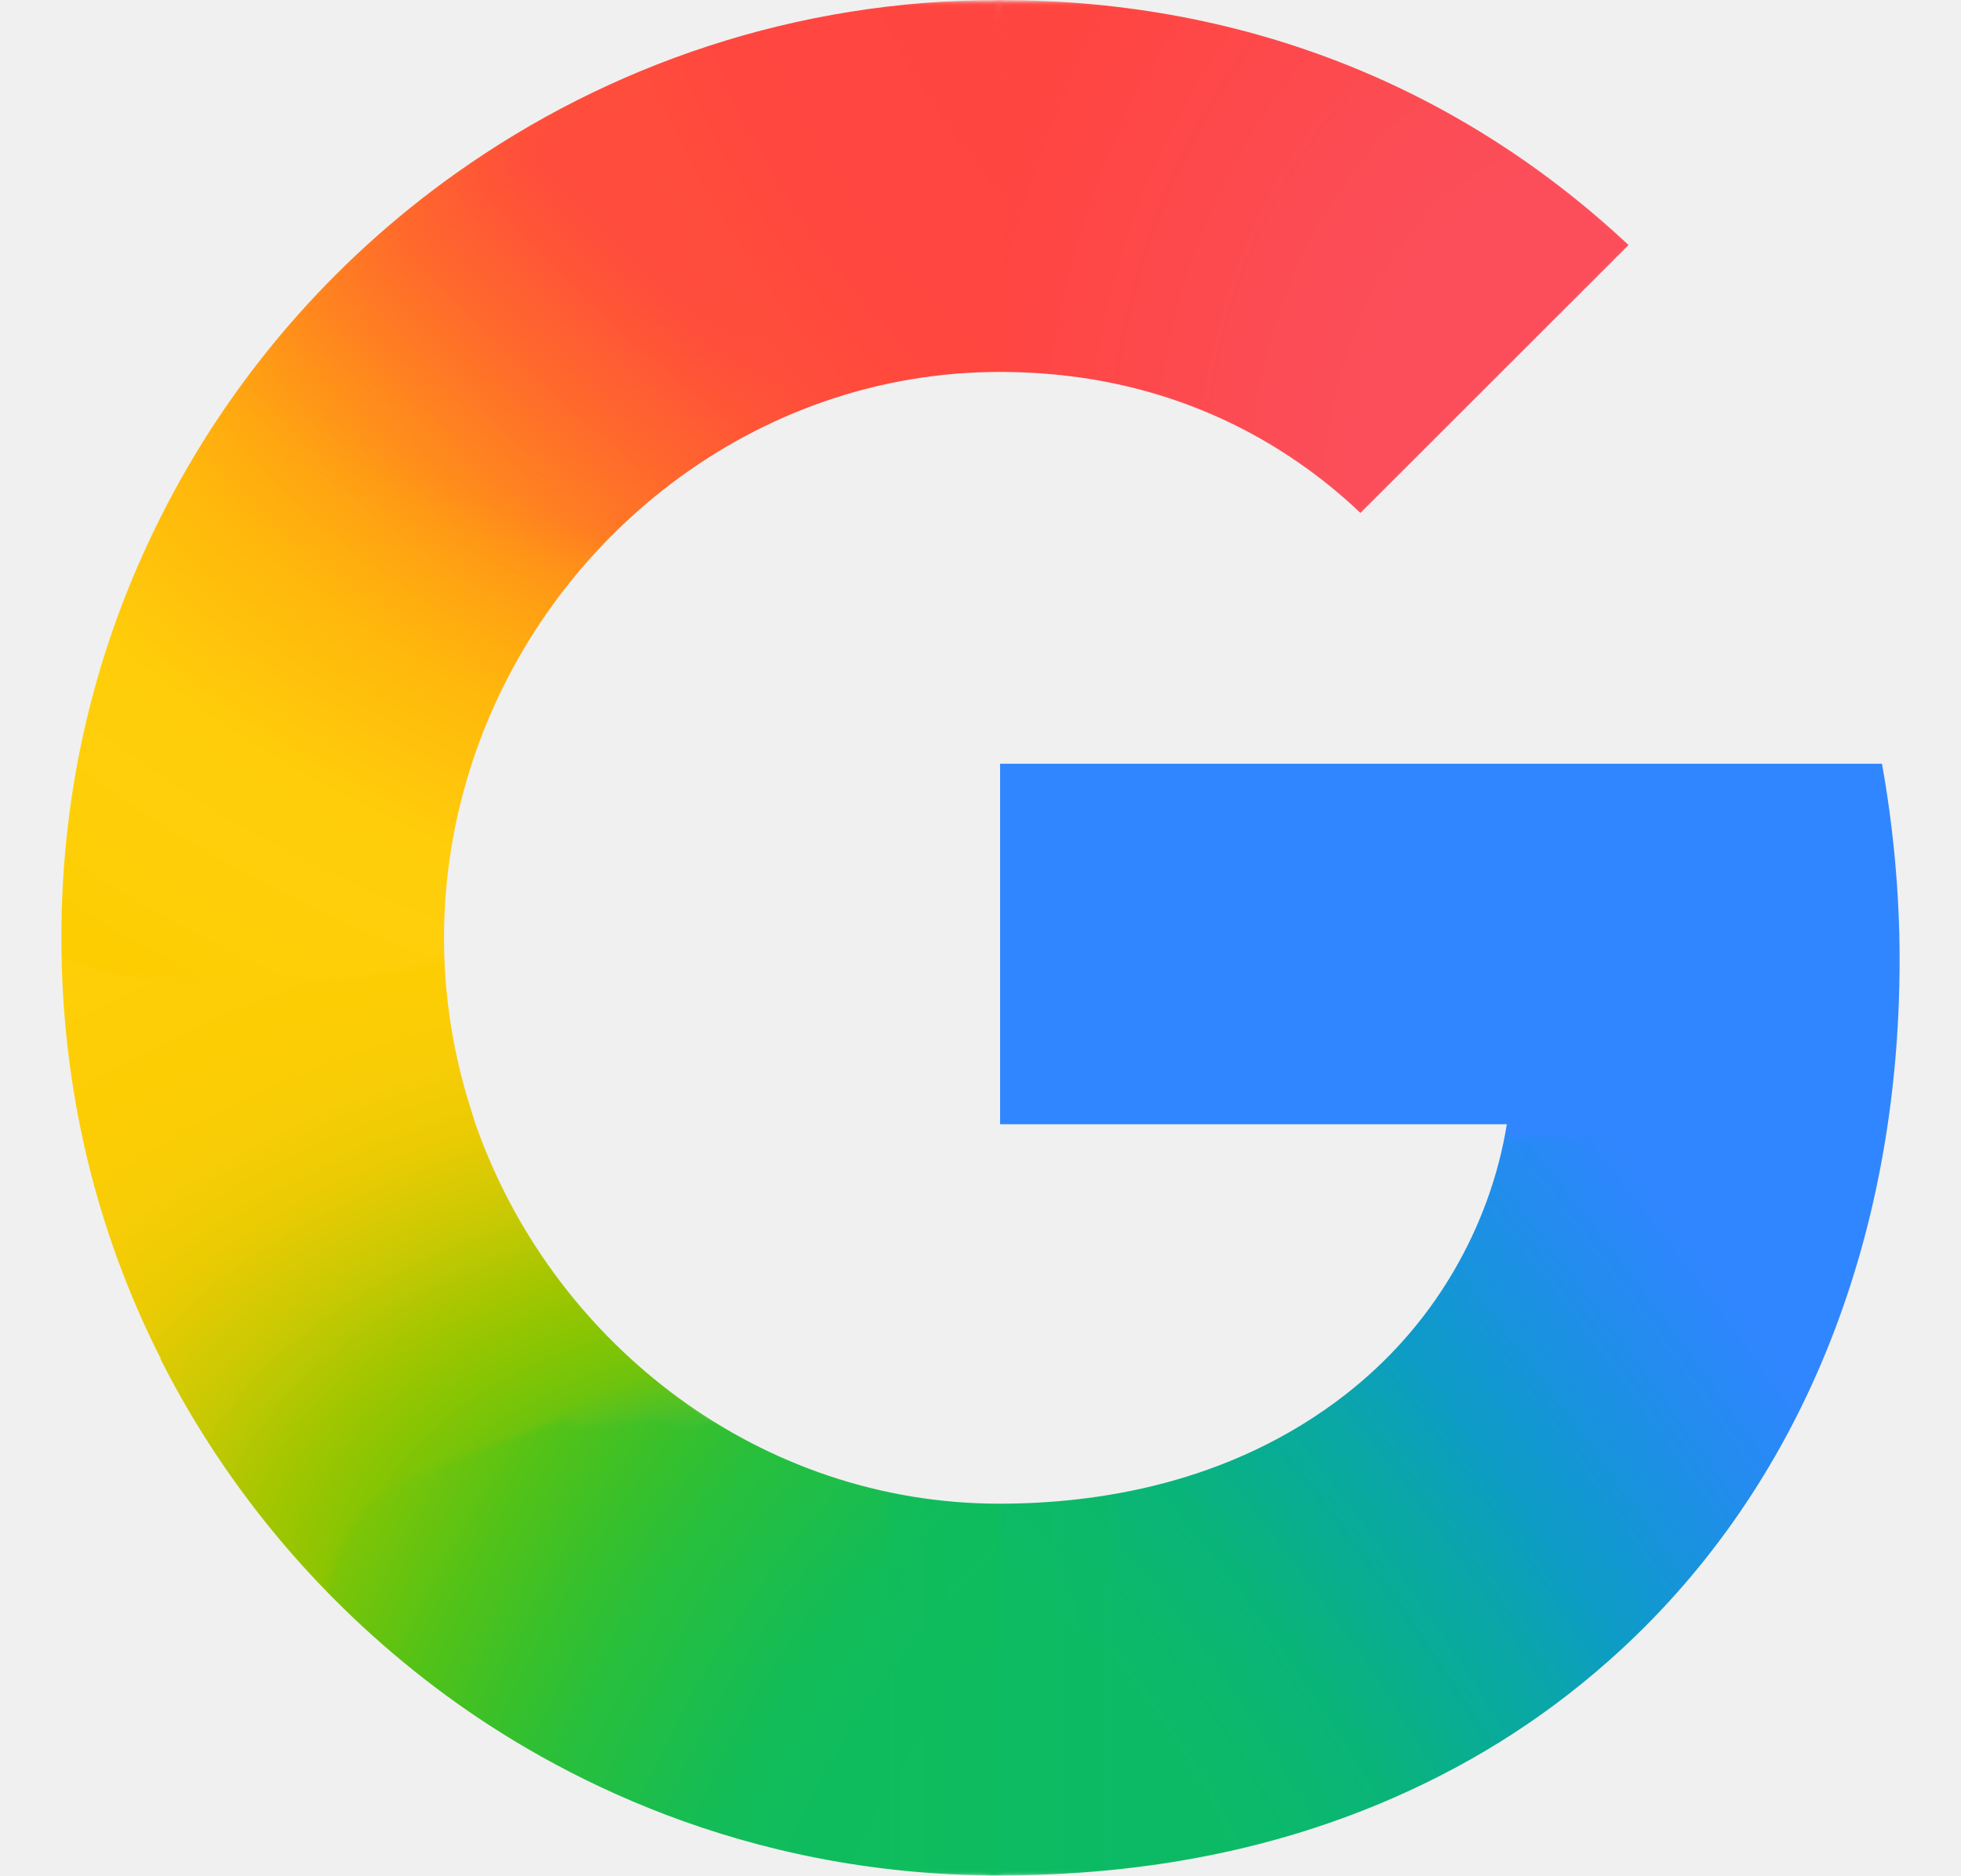
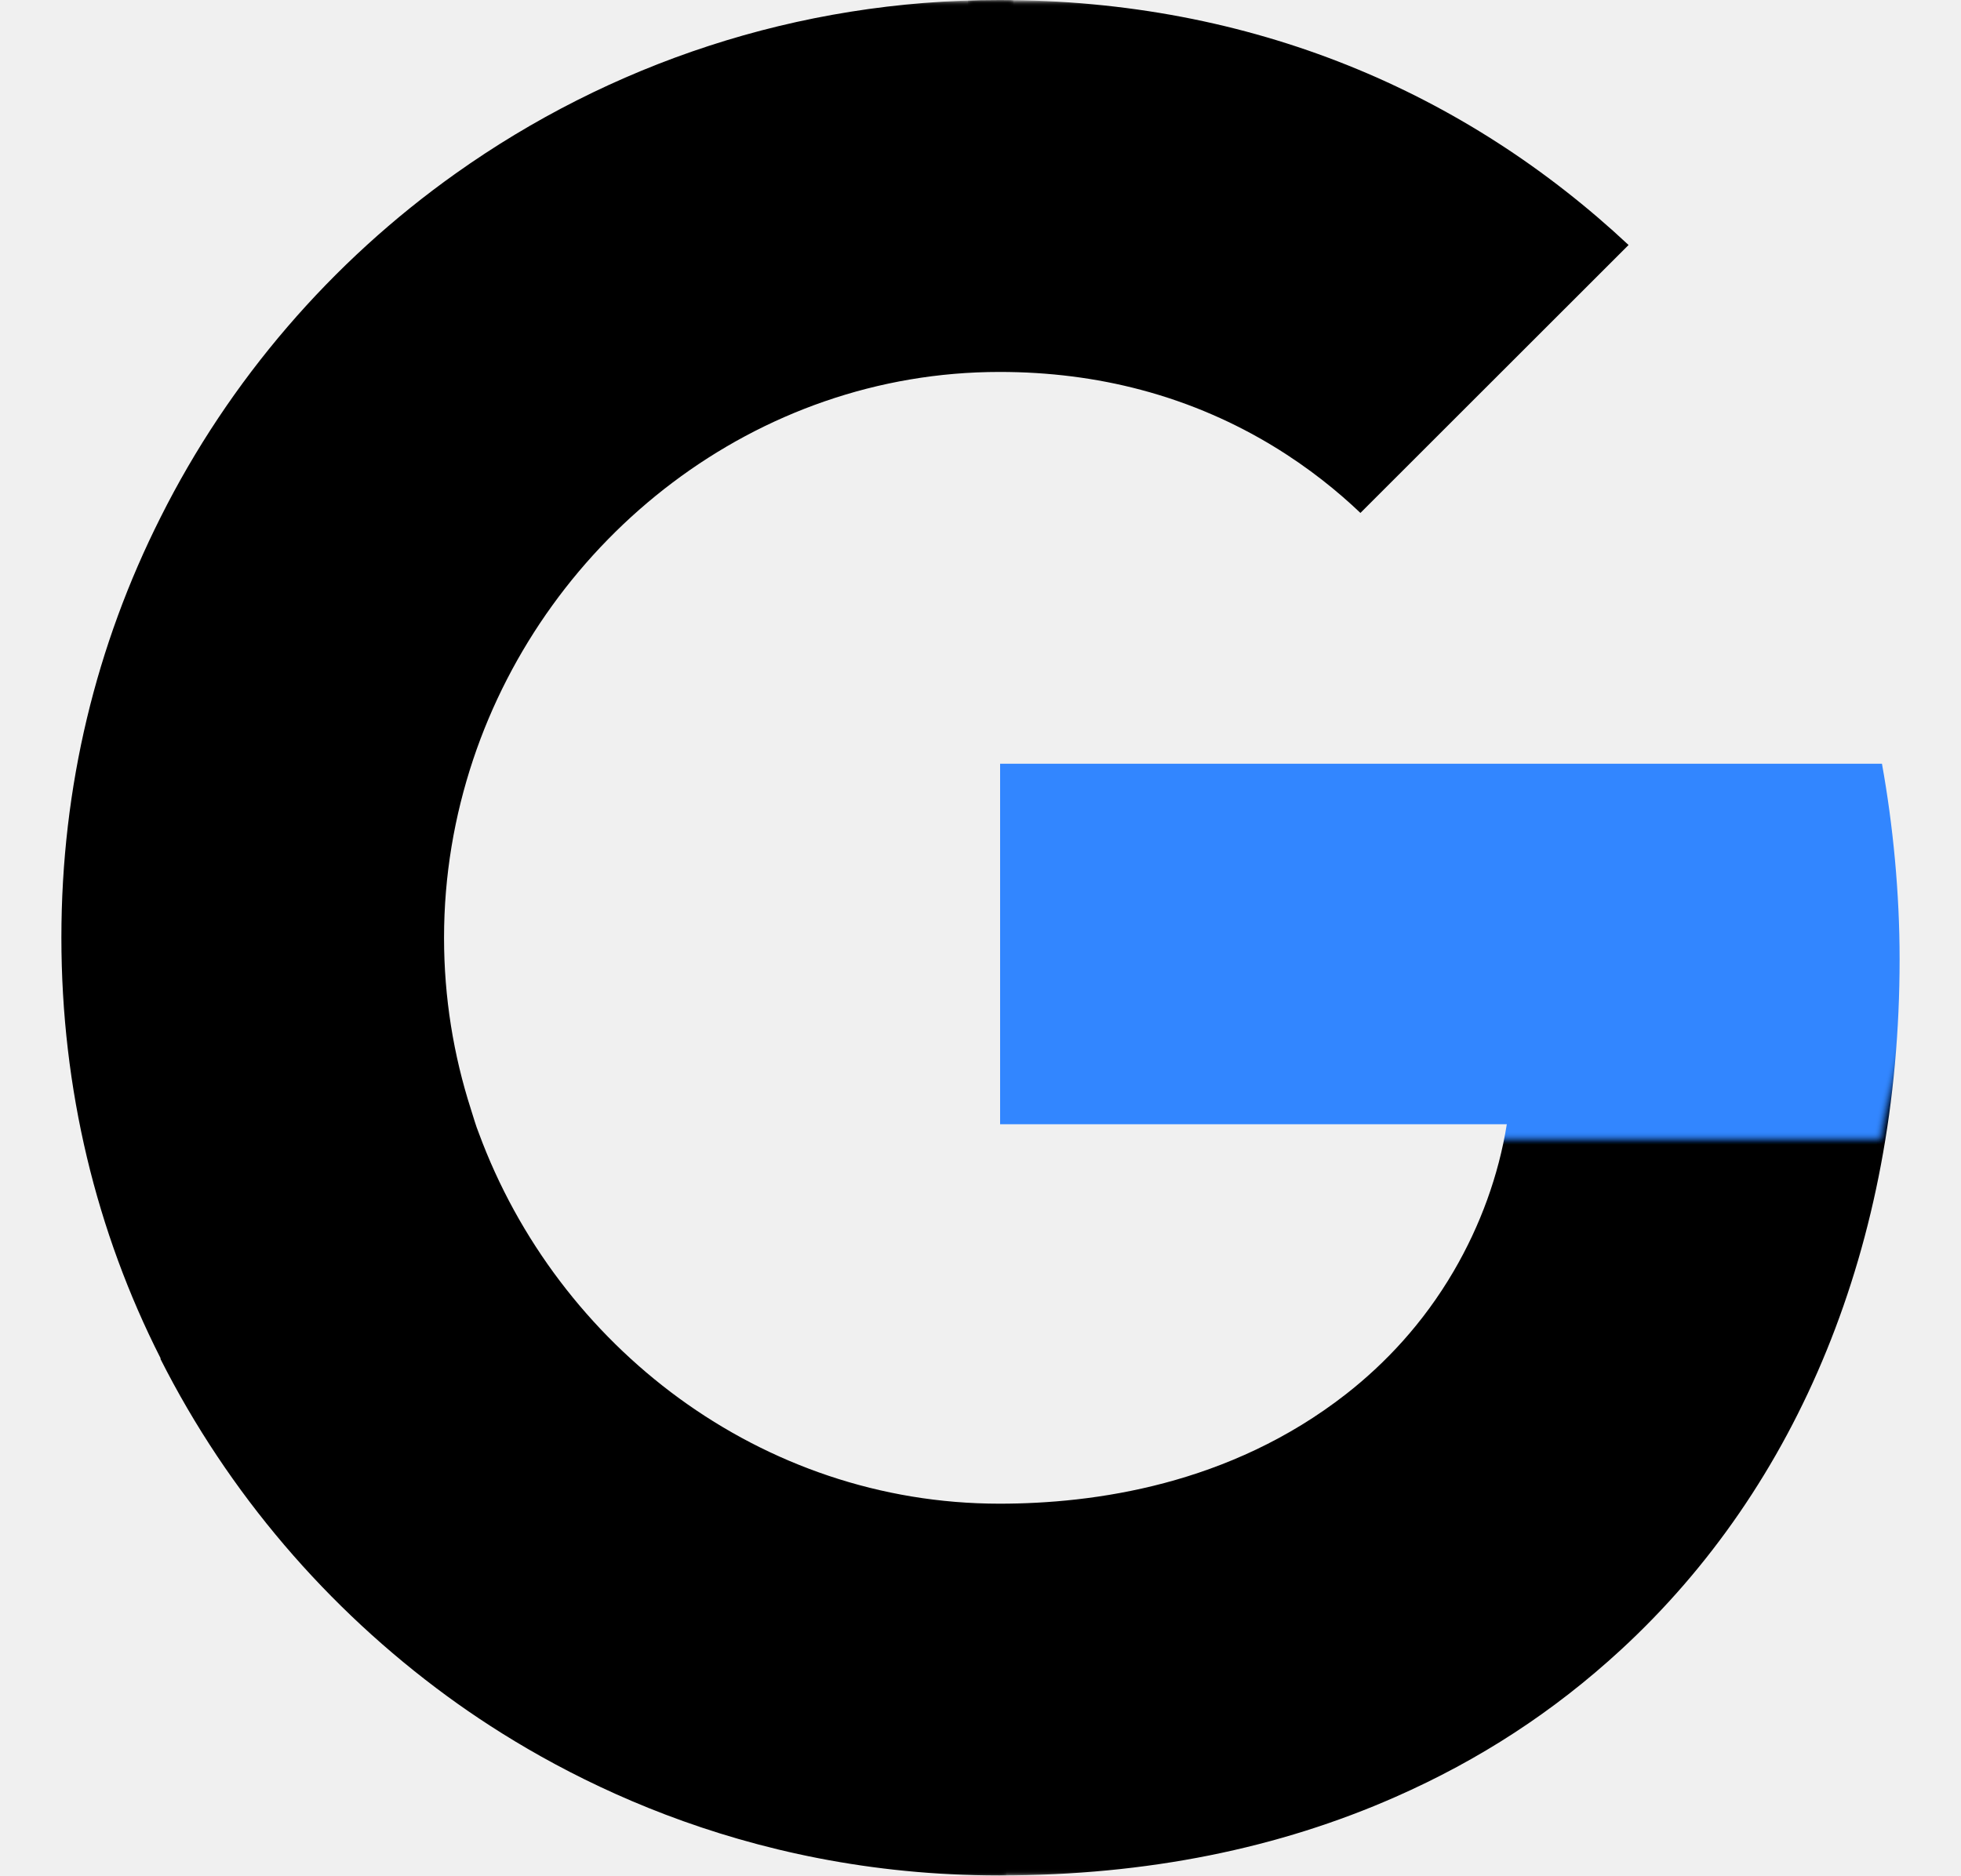
<svg xmlns="http://www.w3.org/2000/svg" width="23" height="22" viewBox="0 0 23 22" fill="none">
  <mask id="mask0_833_4886" style="mask-type:luminance" maskUnits="userSpaceOnUse" x="0" y="0" width="23" height="22">
    <path d="M22.073 8.959H11.73V13.188H17.673C17.577 13.787 17.363 14.376 17.049 14.913C16.689 15.528 16.244 15.996 15.788 16.353C14.421 17.421 12.829 17.639 11.722 17.639C8.928 17.639 6.54 15.796 5.616 13.292C5.579 13.201 5.554 13.107 5.524 13.015C5.319 12.377 5.208 11.702 5.208 11.001C5.208 10.271 5.329 9.572 5.549 8.911C6.418 6.308 8.86 4.363 11.724 4.363C12.301 4.363 12.855 4.433 13.382 4.573C14.584 4.892 15.435 5.52 15.956 6.017L19.101 2.874C17.188 1.085 14.694 2.70616e-09 11.719 2.70616e-09C9.341 -5.2231e-05 7.145 0.756 5.346 2.034C3.887 3.07 2.69 4.458 1.883 6.069C1.131 7.563 0.72 9.219 0.72 10.999C0.72 12.779 1.132 14.452 1.883 15.932V15.943C2.677 17.514 3.837 18.867 5.247 19.899C6.479 20.8 8.688 22 11.719 22C13.462 22 15.007 21.679 16.369 21.078C17.352 20.645 18.223 20.079 19.011 19.353C20.053 18.393 20.869 17.205 21.425 15.839C21.982 14.472 22.28 12.927 22.28 11.252C22.28 10.472 22.203 9.679 22.073 8.959V8.959Z" fill="white" />
  </mask>
  <g mask="url(#mask0_833_4886)">
    <g filter="url(#filter0_f_833_4886)">
      <path d="M0.561 11.074C0.572 12.826 1.062 14.634 1.802 16.094V16.104C2.337 17.164 3.069 18.001 3.902 18.83L8.933 16.957C7.981 16.464 7.836 16.161 7.154 15.61C6.456 14.892 5.937 14.068 5.613 13.103H5.6L5.613 13.093C5.4 12.455 5.379 11.778 5.371 11.074H0.561Z" fill="url(#paint0_radial_833_4886)" />
    </g>
    <g filter="url(#filter1_f_833_4886)">
      <path d="M11.73 -0.082C11.232 1.701 11.423 3.434 11.73 4.442C12.304 4.442 12.857 4.512 13.382 4.651C14.584 4.97 15.435 5.599 15.956 6.096L19.182 2.872C17.271 1.085 14.971 -0.079 11.73 -0.082Z" fill="url(#paint1_radial_833_4886)" />
    </g>
    <g filter="url(#filter2_f_833_4886)">
      <path d="M11.719 -0.094C9.279 -0.094 7.027 0.682 5.182 1.992C4.497 2.479 3.868 3.041 3.308 3.666C3.161 5.07 4.406 6.796 6.871 6.782C8.067 5.363 9.836 4.444 11.804 4.444C11.806 4.444 11.808 4.444 11.81 4.444L11.729 -0.093C11.726 -0.093 11.722 -0.094 11.719 -0.094Z" fill="url(#paint2_radial_833_4886)" />
    </g>
    <g filter="url(#filter3_f_833_4886)">
      <path d="M19.769 11.58L17.592 13.106C17.497 13.705 17.282 14.294 16.968 14.831C16.608 15.446 16.163 15.914 15.707 16.271C14.343 17.337 12.755 17.556 11.649 17.557C10.506 19.544 10.305 20.539 11.729 22.142C13.491 22.141 15.053 21.816 16.431 21.209C17.427 20.769 18.309 20.196 19.108 19.46C20.164 18.487 20.991 17.283 21.555 15.898C22.119 14.514 22.421 12.948 22.421 11.25L19.769 11.58Z" fill="url(#paint3_radial_833_4886)" />
    </g>
    <g filter="url(#filter4_f_833_4886)">
      <path d="M11.569 8.797V13.347H22.044C22.136 12.724 22.441 11.918 22.441 11.25C22.441 10.47 22.364 9.517 22.233 8.797H11.569Z" fill="#3086FF" />
    </g>
    <g filter="url(#filter5_f_833_4886)">
      <path d="M3.358 3.504C2.711 4.226 2.159 5.033 1.721 5.907C0.97 7.401 0.559 9.217 0.559 10.998C0.559 11.023 0.561 11.047 0.561 11.072C0.894 11.723 5.156 11.599 5.371 11.072C5.371 11.048 5.368 11.024 5.368 10.999C5.368 10.269 5.489 9.731 5.71 9.071C5.981 8.257 6.407 7.507 6.951 6.861C7.075 6.7 7.404 6.354 7.5 6.147C7.536 6.068 7.433 6.024 7.428 5.996C7.421 5.965 7.283 5.99 7.252 5.967C7.154 5.893 6.96 5.855 6.841 5.821C6.589 5.748 6.171 5.587 5.938 5.42C5.204 4.893 4.058 4.264 3.358 3.504Z" fill="url(#paint4_radial_833_4886)" />
    </g>
    <g filter="url(#filter6_f_833_4886)">
      <path d="M5.954 6C7.657 7.052 8.147 5.468 9.28 4.973L7.31 0.805C6.585 1.115 5.901 1.502 5.266 1.953C4.317 2.626 3.479 3.448 2.787 4.384L5.954 6Z" fill="url(#paint5_radial_833_4886)" />
    </g>
    <g filter="url(#filter7_f_833_4886)">
      <path d="M6.648 16.636C4.362 17.478 4.004 17.508 3.793 18.954C4.195 19.355 4.627 19.725 5.087 20.061C6.319 20.962 8.688 22.162 11.719 22.162C11.723 22.162 11.726 22.162 11.73 22.162V17.48C11.727 17.48 11.725 17.48 11.723 17.48C10.588 17.48 9.681 17.176 8.751 16.647C8.522 16.517 8.106 16.867 7.894 16.71C7.602 16.494 6.901 16.896 6.648 16.636Z" fill="url(#paint6_radial_833_4886)" />
    </g>
    <g opacity="0.5" filter="url(#filter8_f_833_4886)">
      <path d="M10.391 17.332V22.08C10.815 22.131 11.256 22.162 11.719 22.162C12.183 22.162 12.632 22.137 13.069 22.093V17.364C12.58 17.449 12.119 17.48 11.723 17.48C11.266 17.48 10.821 17.425 10.391 17.332Z" fill="url(#paint7_linear_833_4886)" />
    </g>
  </g>
  <defs>
-     <filter id="filter0_f_833_4886" x="0.493" y="11.007" width="8.507" height="7.891" filterUnits="userSpaceOnUse" color-interpolation-filters="sRGB">
-       <feFlood flood-opacity="0" result="BackgroundImageFix" />
+     <filter id="filter0_f_833_4886" x="0.493" y="11.007" width="8.507" height="7.891" filterUnits="userSpaceOnUse" colorInterpolationFilters="sRGB">
+       <feFlood floodOpacity="0" result="BackgroundImageFix" />
      <feBlend mode="normal" in="SourceGraphic" in2="BackgroundImageFix" result="shape" />
      <feGaussianBlur stdDeviation="0.034" result="effect1_foregroundBlur_833_4886" />
    </filter>
-     <filter id="filter1_f_833_4886" x="11.357" y="-0.15" width="7.893" height="6.313" filterUnits="userSpaceOnUse" color-interpolation-filters="sRGB">
-       <feFlood flood-opacity="0" result="BackgroundImageFix" />
+     <filter id="filter1_f_833_4886" x="11.357" y="-0.15" width="7.893" height="6.313" filterUnits="userSpaceOnUse" colorInterpolationFilters="sRGB">
+       <feFlood floodOpacity="0" result="BackgroundImageFix" />
      <feBlend mode="normal" in="SourceGraphic" in2="BackgroundImageFix" result="shape" />
      <feGaussianBlur stdDeviation="0.034" result="effect1_foregroundBlur_833_4886" />
    </filter>
-     <filter id="filter2_f_833_4886" x="3.229" y="-0.161" width="8.649" height="7.011" filterUnits="userSpaceOnUse" color-interpolation-filters="sRGB">
-       <feFlood flood-opacity="0" result="BackgroundImageFix" />
+     <filter id="filter2_f_833_4886" x="3.229" y="-0.161" width="8.649" height="7.011" filterUnits="userSpaceOnUse" colorInterpolationFilters="sRGB">
+       <feFlood floodOpacity="0" result="BackgroundImageFix" />
      <feBlend mode="normal" in="SourceGraphic" in2="BackgroundImageFix" result="shape" />
      <feGaussianBlur stdDeviation="0.034" result="effect1_foregroundBlur_833_4886" />
    </filter>
-     <filter id="filter3_f_833_4886" x="10.658" y="11.182" width="11.83" height="11.027" filterUnits="userSpaceOnUse" color-interpolation-filters="sRGB">
-       <feFlood flood-opacity="0" result="BackgroundImageFix" />
+     <filter id="filter3_f_833_4886" x="10.658" y="11.182" width="11.83" height="11.027" filterUnits="userSpaceOnUse" colorInterpolationFilters="sRGB">
+       <feFlood floodOpacity="0" result="BackgroundImageFix" />
      <feBlend mode="normal" in="SourceGraphic" in2="BackgroundImageFix" result="shape" />
      <feGaussianBlur stdDeviation="0.034" result="effect1_foregroundBlur_833_4886" />
    </filter>
-     <filter id="filter4_f_833_4886" x="11.501" y="8.729" width="11.007" height="4.686" filterUnits="userSpaceOnUse" color-interpolation-filters="sRGB">
-       <feFlood flood-opacity="0" result="BackgroundImageFix" />
+     <filter id="filter4_f_833_4886" x="11.501" y="8.729" width="11.007" height="4.686" filterUnits="userSpaceOnUse" colorInterpolationFilters="sRGB">
+       <feFlood floodOpacity="0" result="BackgroundImageFix" />
      <feBlend mode="normal" in="SourceGraphic" in2="BackgroundImageFix" result="shape" />
      <feGaussianBlur stdDeviation="0.034" result="effect1_foregroundBlur_833_4886" />
    </filter>
-     <filter id="filter5_f_833_4886" x="0.491" y="3.436" width="7.084" height="8.146" filterUnits="userSpaceOnUse" color-interpolation-filters="sRGB">
-       <feFlood flood-opacity="0" result="BackgroundImageFix" />
+     <filter id="filter5_f_833_4886" x="0.491" y="3.436" width="7.084" height="8.146" filterUnits="userSpaceOnUse" colorInterpolationFilters="sRGB">
+       <feFlood floodOpacity="0" result="BackgroundImageFix" />
      <feBlend mode="normal" in="SourceGraphic" in2="BackgroundImageFix" result="shape" />
      <feGaussianBlur stdDeviation="0.034" result="effect1_foregroundBlur_833_4886" />
    </filter>
-     <filter id="filter6_f_833_4886" x="2.312" y="0.33" width="7.442" height="6.499" filterUnits="userSpaceOnUse" color-interpolation-filters="sRGB">
-       <feFlood flood-opacity="0" result="BackgroundImageFix" />
+     <filter id="filter6_f_833_4886" x="2.312" y="0.33" width="7.442" height="6.499" filterUnits="userSpaceOnUse" colorInterpolationFilters="sRGB">
+       <feFlood floodOpacity="0" result="BackgroundImageFix" />
      <feBlend mode="normal" in="SourceGraphic" in2="BackgroundImageFix" result="shape" />
      <feGaussianBlur stdDeviation="0.238" result="effect1_foregroundBlur_833_4886" />
    </filter>
-     <filter id="filter7_f_833_4886" x="3.726" y="16.55" width="8.072" height="5.68" filterUnits="userSpaceOnUse" color-interpolation-filters="sRGB">
-       <feFlood flood-opacity="0" result="BackgroundImageFix" />
+     <filter id="filter7_f_833_4886" x="3.726" y="16.55" width="8.072" height="5.68" filterUnits="userSpaceOnUse" colorInterpolationFilters="sRGB">
+       <feFlood floodOpacity="0" result="BackgroundImageFix" />
      <feBlend mode="normal" in="SourceGraphic" in2="BackgroundImageFix" result="shape" />
      <feGaussianBlur stdDeviation="0.034" result="effect1_foregroundBlur_833_4886" />
    </filter>
-     <filter id="filter8_f_833_4886" x="10.323" y="17.265" width="2.813" height="4.965" filterUnits="userSpaceOnUse" color-interpolation-filters="sRGB">
-       <feFlood flood-opacity="0" result="BackgroundImageFix" />
+     <filter id="filter8_f_833_4886" x="10.323" y="17.265" width="2.813" height="4.965" filterUnits="userSpaceOnUse" colorInterpolationFilters="sRGB">
+       <feFlood floodOpacity="0" result="BackgroundImageFix" />
      <feBlend mode="normal" in="SourceGraphic" in2="BackgroundImageFix" result="shape" />
      <feGaussianBlur stdDeviation="0.034" result="effect1_foregroundBlur_833_4886" />
    </filter>
    <radialGradient id="paint0_radial_833_4886" cx="0" cy="0" r="1" gradientTransform="matrix(-0.448018 -10.9559 16.1081 -0.657455 8.83234 18.6652)" gradientUnits="userSpaceOnUse">
-       <stop offset="0.142" stop-color="#1ABD4D" />
-       <stop offset="0.248" stop-color="#6EC30D" />
-       <stop offset="0.312" stop-color="#8AC502" />
-       <stop offset="0.366" stop-color="#A2C600" />
-       <stop offset="0.446" stop-color="#C8C903" />
-       <stop offset="0.54" stop-color="#EBCB03" />
-       <stop offset="0.616" stop-color="#F7CD07" />
-       <stop offset="0.699" stop-color="#FDCD04" />
-       <stop offset="0.771" stop-color="#FDCE05" />
-       <stop offset="0.861" stop-color="#FFCE0A" />
+       <stop offset="0.142" stopColor="#1ABD4D" />
+       <stop offset="0.248" stopColor="#6EC30D" />
+       <stop offset="0.312" stopColor="#8AC502" />
+       <stop offset="0.366" stopColor="#A2C600" />
+       <stop offset="0.446" stopColor="#C8C903" />
+       <stop offset="0.54" stopColor="#EBCB03" />
+       <stop offset="0.616" stopColor="#F7CD07" />
+       <stop offset="0.699" stopColor="#FDCD04" />
+       <stop offset="0.771" stopColor="#FDCE05" />
+       <stop offset="0.861" stopColor="#FFCE0A" />
    </radialGradient>
    <radialGradient id="paint1_radial_833_4886" cx="0" cy="0" r="1" gradientTransform="matrix(7.60859 -1.86594e-05 -1.06942e-05 9.81682 18.8799 5.86237)" gradientUnits="userSpaceOnUse">
-       <stop offset="0.408" stop-color="#FB4E5A" />
-       <stop offset="1" stop-color="#FF4540" />
+       <stop offset="0.408" stopColor="#FB4E5A" />
+       <stop offset="1" stopColor="#FF4540" />
    </radialGradient>
    <radialGradient id="paint2_radial_833_4886" cx="0" cy="0" r="1" gradientTransform="matrix(-10.6602 5.89868 8.01201 14.4521 14.7242 -1.51477)" gradientUnits="userSpaceOnUse">
-       <stop offset="0.231" stop-color="#FF4541" />
-       <stop offset="0.312" stop-color="#FF4540" />
-       <stop offset="0.458" stop-color="#FF4640" />
-       <stop offset="0.54" stop-color="#FF473F" />
-       <stop offset="0.699" stop-color="#FF5138" />
-       <stop offset="0.771" stop-color="#FF5B33" />
-       <stop offset="0.861" stop-color="#FF6C29" />
-       <stop offset="1" stop-color="#FF8C18" />
+       <stop offset="0.231" stopColor="#FF4541" />
+       <stop offset="0.312" stopColor="#FF4540" />
+       <stop offset="0.458" stopColor="#FF4640" />
+       <stop offset="0.54" stopColor="#FF473F" />
+       <stop offset="0.699" stopColor="#FF5138" />
+       <stop offset="0.771" stopColor="#FF5B33" />
+       <stop offset="0.861" stopColor="#FF6C29" />
+       <stop offset="1" stopColor="#FF8C18" />
    </radialGradient>
    <radialGradient id="paint3_radial_833_4886" cx="0" cy="0" r="1" gradientTransform="matrix(-19.3325 -25.2127 -9.3154 7.12939 11.8876 20.7182)" gradientUnits="userSpaceOnUse">
-       <stop offset="0.132" stop-color="#0CBA65" />
-       <stop offset="0.21" stop-color="#0BB86D" />
-       <stop offset="0.297" stop-color="#09B479" />
-       <stop offset="0.396" stop-color="#08AD93" />
-       <stop offset="0.477" stop-color="#0AA6A9" />
-       <stop offset="0.568" stop-color="#0D9CC6" />
-       <stop offset="0.667" stop-color="#1893DD" />
-       <stop offset="0.769" stop-color="#258BF1" />
-       <stop offset="0.859" stop-color="#3086FF" />
+       <stop offset="0.132" stopColor="#0CBA65" />
+       <stop offset="0.21" stopColor="#0BB86D" />
+       <stop offset="0.297" stopColor="#09B479" />
+       <stop offset="0.396" stopColor="#08AD93" />
+       <stop offset="0.477" stopColor="#0AA6A9" />
+       <stop offset="0.568" stopColor="#0D9CC6" />
+       <stop offset="0.667" stopColor="#1893DD" />
+       <stop offset="0.769" stopColor="#258BF1" />
+       <stop offset="0.859" stopColor="#3086FF" />
    </radialGradient>
    <radialGradient id="paint4_radial_833_4886" cx="0" cy="0" r="1" gradientTransform="matrix(-1.36812 11.7812 16.3049 1.88988 10.7846 1.98236)" gradientUnits="userSpaceOnUse">
-       <stop offset="0.366" stop-color="#FF4E3A" />
-       <stop offset="0.458" stop-color="#FF8A1B" />
-       <stop offset="0.54" stop-color="#FFA312" />
-       <stop offset="0.616" stop-color="#FFB60C" />
-       <stop offset="0.771" stop-color="#FFCD0A" />
-       <stop offset="0.861" stop-color="#FECF0A" />
-       <stop offset="0.915" stop-color="#FECF08" />
-       <stop offset="1" stop-color="#FDCD01" />
+       <stop offset="0.366" stopColor="#FF4E3A" />
+       <stop offset="0.458" stopColor="#FF8A1B" />
+       <stop offset="0.54" stopColor="#FFA312" />
+       <stop offset="0.616" stopColor="#FFB60C" />
+       <stop offset="0.771" stopColor="#FFCD0A" />
+       <stop offset="0.861" stopColor="#FECF0A" />
+       <stop offset="0.915" stopColor="#FECF08" />
+       <stop offset="1" stopColor="#FDCD01" />
    </radialGradient>
    <radialGradient id="paint5_radial_833_4886" cx="0" cy="0" r="1" gradientTransform="matrix(-3.95458 4.36954 -12.3361 -11.1435 8.86092 1.86056)" gradientUnits="userSpaceOnUse">
-       <stop offset="0.316" stop-color="#FF4C3C" />
-       <stop offset="0.604" stop-color="#FF692C" />
-       <stop offset="0.727" stop-color="#FF7825" />
-       <stop offset="0.885" stop-color="#FF8D1B" />
-       <stop offset="1" stop-color="#FF9F13" />
+       <stop offset="0.316" stopColor="#FF4C3C" />
+       <stop offset="0.604" stopColor="#FF692C" />
+       <stop offset="0.727" stopColor="#FF7825" />
+       <stop offset="0.885" stopColor="#FF8D1B" />
+       <stop offset="1" stopColor="#FF9F13" />
    </radialGradient>
    <radialGradient id="paint6_radial_833_4886" cx="0" cy="0" r="1" gradientTransform="matrix(-10.6602 -5.89867 8.01202 -14.4521 14.7247 23.5162)" gradientUnits="userSpaceOnUse">
-       <stop offset="0.231" stop-color="#0FBC5F" />
-       <stop offset="0.312" stop-color="#0FBC5F" />
-       <stop offset="0.366" stop-color="#0FBC5E" />
-       <stop offset="0.458" stop-color="#0FBC5D" />
-       <stop offset="0.54" stop-color="#12BC58" />
-       <stop offset="0.699" stop-color="#28BF3C" />
-       <stop offset="0.771" stop-color="#38C02B" />
-       <stop offset="0.861" stop-color="#52C218" />
-       <stop offset="0.915" stop-color="#67C30F" />
-       <stop offset="1" stop-color="#86C504" />
+       <stop offset="0.231" stopColor="#0FBC5F" />
+       <stop offset="0.312" stopColor="#0FBC5F" />
+       <stop offset="0.366" stopColor="#0FBC5E" />
+       <stop offset="0.458" stopColor="#0FBC5D" />
+       <stop offset="0.54" stopColor="#12BC58" />
+       <stop offset="0.699" stopColor="#28BF3C" />
+       <stop offset="0.771" stopColor="#38C02B" />
+       <stop offset="0.861" stopColor="#52C218" />
+       <stop offset="0.915" stopColor="#67C30F" />
+       <stop offset="1" stopColor="#86C504" />
    </radialGradient>
    <linearGradient id="paint7_linear_833_4886" x1="10.391" y1="19.747" x2="13.069" y2="19.747" gradientUnits="userSpaceOnUse">
-       <stop stop-color="#0FBC5C" />
-       <stop offset="1" stop-color="#0CBA65" />
+       <stop stopColor="#0FBC5C" />
+       <stop offset="1" stopColor="#0CBA65" />
    </linearGradient>
  </defs>
</svg>
